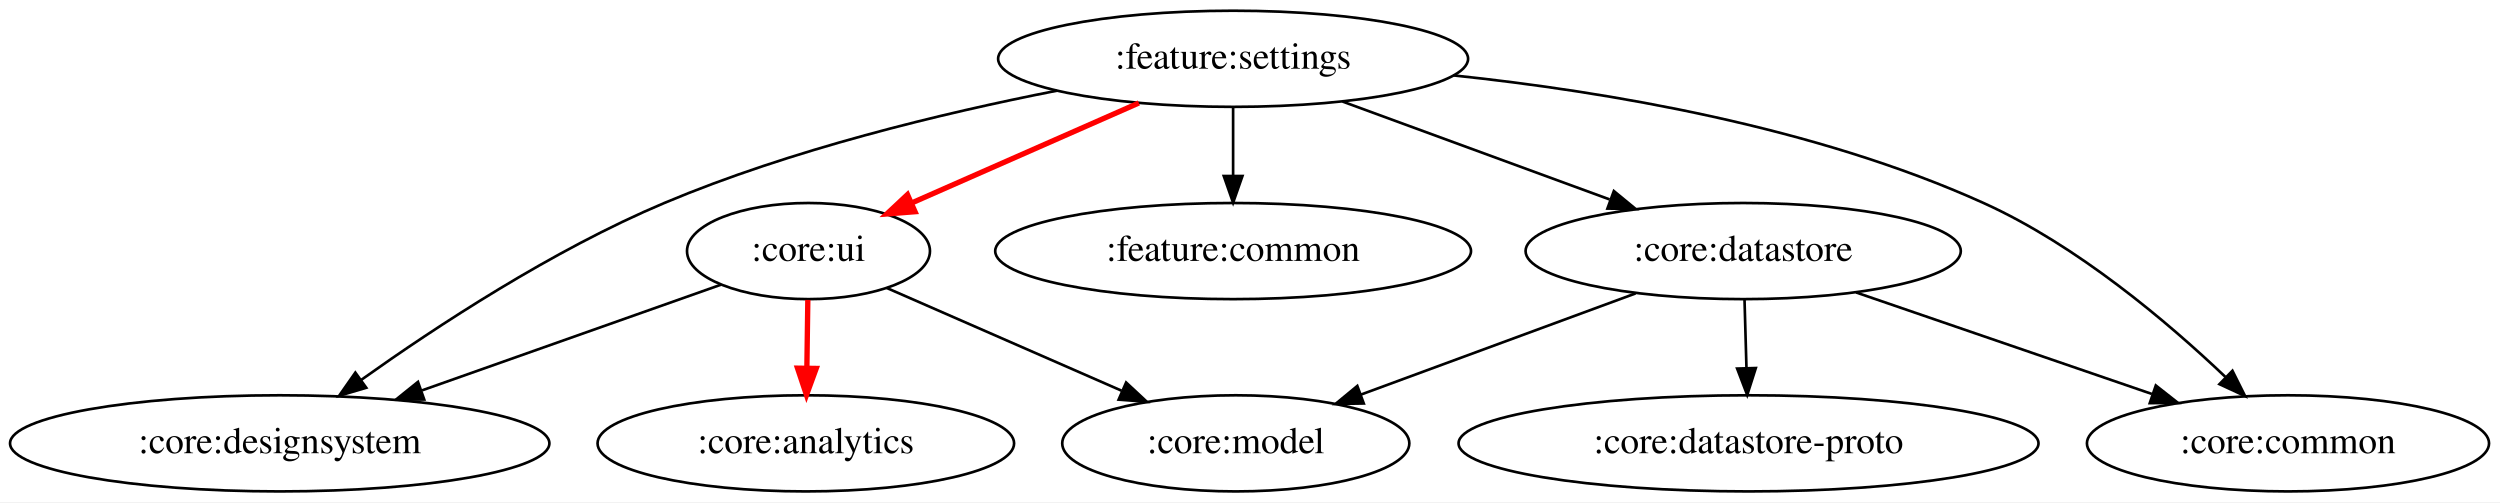
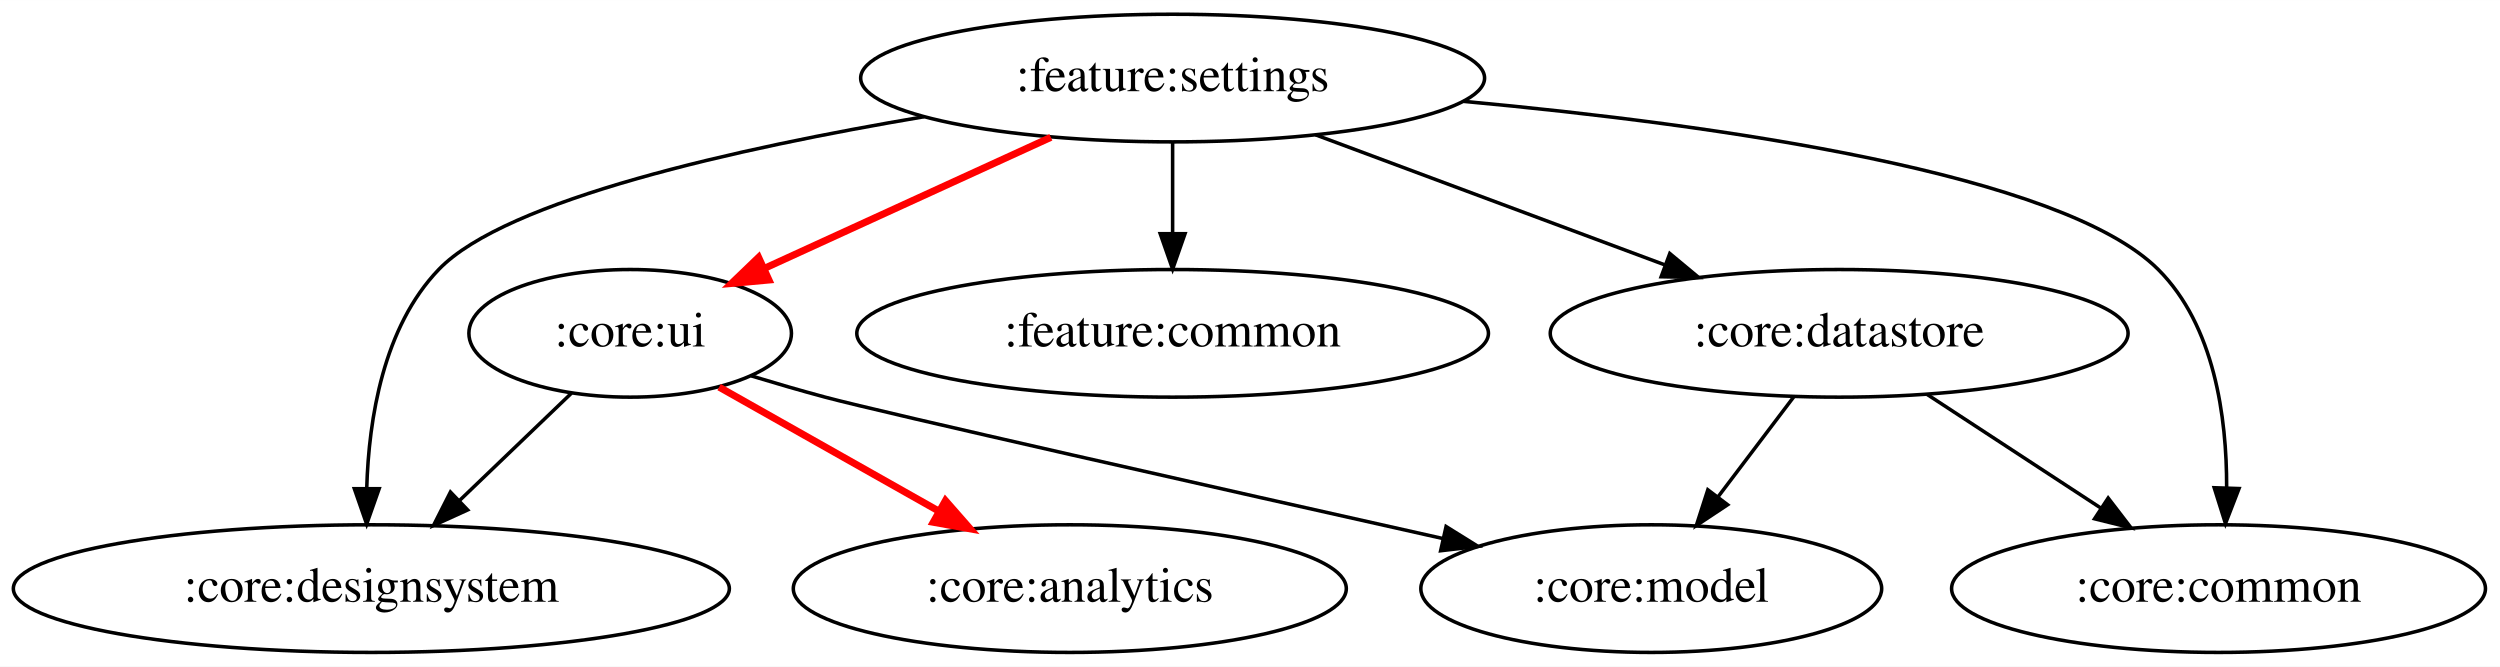
- <svg xmlns="http://www.w3.org/2000/svg" width="1248" height="188pt" viewBox="0 0 936.13 188">
+ <svg xmlns="http://www.w3.org/2000/svg" width="940" height="188pt" viewBox="0 0 705.13 188">
  <g class="graph">
-     <path fill="#fff" stroke="transparent" d="M0 188V0h936.13v188z" />
+     <path fill="#fff" stroke="transparent" d="M0 188V0h705.13v188z" />
    <g class="node" transform="translate(4 184)">
-       <ellipse cx="457.74" cy="-162" fill="none" stroke="#000" rx="87.99" ry="18" />
-       <text x="457.74" y="-158.3" font-family="Times,serif" font-size="14" text-anchor="middle">:feature:settings</text>
+       <ellipse cx="326.74" cy="-162" fill="none" stroke="#000" rx="87.99" ry="18" />
+       <text x="326.74" y="-158.3" font-family="Times,serif" font-size="14" text-anchor="middle">:feature:settings</text>
    </g>
    <g class="node" transform="translate(4 184)">
-       <ellipse cx="298.74" cy="-90" fill="none" stroke="#000" rx="45.49" ry="18" />
-       <text x="298.74" y="-86.3" font-family="Times,serif" font-size="14" text-anchor="middle">:core:ui</text>
+       <ellipse cx="173.74" cy="-90" fill="none" stroke="#000" rx="45.49" ry="18" />
+       <text x="173.74" y="-86.3" font-family="Times,serif" font-size="14" text-anchor="middle">:core:ui</text>
    </g>
    <g stroke="red" stroke-width="2" class="edge">
-       <path fill="none" d="M426.45 38.54c-25.26 11.12-59.25 26.08-85.21 37.51" />
-       <path fill="red" d="m342.63 79.26-10.56.83 7.74-7.24z" />
+       <path fill="none" d="M296.4 38.71c-24.06 11.01-56.21 25.72-80.98 37.05" />
+       <path fill="red" d="m216.87 78.95-10.55.97 7.64-7.34z" />
    </g>
    <g class="node" transform="translate(4 184)">
      <ellipse cx="100.74" cy="-18" fill="none" stroke="#000" rx="100.98" ry="18" />
      <text x="100.74" y="-14.3" font-family="Times,serif" font-size="14" text-anchor="middle">:core:designsystem</text>
    </g>
    <g stroke="#000" class="edge">
-       <path fill="none" d="M395.74 33.94c-42.95 8.44-99.59 22.09-147 42.06-41.73 17.58-85.38 46.23-113.53 66.27" />
-       <path d="m137.15 145.18-10.16 3 6.07-8.68z" />
+       <path fill="none" d="M260.66 32.9c-52.36 8.83-118 23.4-136.92 43.1-15.61 16.25-19.72 42.01-20.3 61.64" />
+       <path d="m106.94 137.83-3.52 9.99-3.48-10z" />
    </g>
    <g class="node" transform="translate(4 184)">
-       <ellipse cx="457.74" cy="-90" fill="none" stroke="#000" rx="89.08" ry="18" />
-       <text x="457.74" y="-86.3" font-family="Times,serif" font-size="14" text-anchor="middle">:feature:common</text>
+       <ellipse cx="326.74" cy="-90" fill="none" stroke="#000" rx="89.08" ry="18" />
+       <text x="326.74" y="-86.3" font-family="Times,serif" font-size="14" text-anchor="middle">:feature:common</text>
    </g>
    <g stroke="#000" class="edge">
-       <path fill="none" d="M461.74 40.3v25.59" />
-       <path d="m465.24 65.9-3.5 10-3.5-10z" />
+       <path fill="none" d="M330.74 40.3v25.59" />
+       <path d="m334.24 65.9-3.5 10-3.5-10z" />
    </g>
    <g class="node" transform="translate(4 184)">
-       <ellipse cx="852.74" cy="-18" fill="none" stroke="#000" rx="75.29" ry="18" />
-       <text x="852.74" y="-14.3" font-family="Times,serif" font-size="14" text-anchor="middle">:core:common</text>
+       <ellipse cx="621.74" cy="-18" fill="none" stroke="#000" rx="75.29" ry="18" />
+       <text x="621.74" y="-14.3" font-family="Times,serif" font-size="14" text-anchor="middle">:core:common</text>
    </g>
    <g stroke="#000" class="edge">
-       <path fill="none" d="M544.15 28.21C601.87 34.29 679.64 47.47 742.74 76c35.05 15.85 68.97 44.6 90.57 65.13" />
-       <path d="m835.94 138.81 4.74 9.48-9.61-4.45z" />
+       <path fill="none" d="M412.8 28.57C484.65 35.2 581.68 48.95 608.74 76c15.86 15.86 19.33 41.66 19.29 61.41" />
+       <path d="m631.52 137.78-3.82 9.88-3.18-10.11z" />
    </g>
    <g class="node" transform="translate(4 184)">
-       <ellipse cx="648.74" cy="-90" fill="none" stroke="#000" rx="81.49" ry="18" />
-       <text x="648.74" y="-86.3" font-family="Times,serif" font-size="14" text-anchor="middle">:core:datastore</text>
+       <ellipse cx="514.74" cy="-90" fill="none" stroke="#000" rx="81.49" ry="18" />
+       <text x="514.74" y="-86.3" font-family="Times,serif" font-size="14" text-anchor="middle">:core:datastore</text>
    </g>
    <g stroke="#000" class="edge">
-       <path fill="none" d="M502.72 38.02c29.27 10.73 68.83 25.22 99.98 36.64" />
-       <path d="m604.31 71.52 8.18 6.73-10.59-.16z" />
+       <path fill="none" d="M371.07 38.02c28.82 10.73 67.76 25.22 98.41 36.64" />
+       <path d="m470.97 71.48 8.15 6.77-10.59-.21z" />
    </g>
    <g stroke="#000" class="edge">
-       <path fill="none" d="M270.05 106.56c-30.43 10.75-76.31 26.97-112.02 39.6" />
-       <path d="m158.85 149.58-10.6.04 8.26-6.64z" />
+       <path fill="none" d="M161.18 110.88c-9.35 8.96-21.2 20.33-31.63 30.33" />
+       <path d="m131.9 143.81-9.64 4.39 4.79-9.44z" />
    </g>
    <g class="node" transform="translate(4 184)">
      <ellipse cx="297.74" cy="-18" fill="none" stroke="#000" rx="77.99" ry="18" />
      <text x="297.74" y="-14.3" font-family="Times,serif" font-size="14" text-anchor="middle">:core:analytics</text>
    </g>
    <g stroke="red" stroke-width="2" class="edge">
-       <path fill="none" d="M302.49 112.3c-.11 7.72-.24 16.99-.36 25.59" />
-       <path fill="red" d="m305.63 137.95-3.64 9.95-3.36-10.05z" />
+       <path fill="none" d="M202.83 109.17c17.8 10.04 41.98 23.69 61.97 34.98" />
+       <path fill="red" d="m266.67 141.18 6.99 7.97-10.43-1.87z" />
    </g>
    <g class="node" transform="translate(4 184)">
-       <ellipse cx="458.74" cy="-18" fill="none" stroke="#000" rx="64.99" ry="18" />
-       <text x="458.74" y="-14.3" font-family="Times,serif" font-size="14" text-anchor="middle">:core:model</text>
+       <ellipse cx="461.74" cy="-18" fill="none" stroke="#000" rx="64.99" ry="18" />
+       <text x="461.74" y="-14.3" font-family="Times,serif" font-size="14" text-anchor="middle">:core:model</text>
    </g>
    <g stroke="#000" class="edge">
-       <path fill="none" d="M332.09 107.84c24.61 10.77 60.09 26.29 87.87 38.44" />
-       <path d="m421.68 143.21 7.75 7.22-10.56-.8z" />
+       <path fill="none" d="M211.95 106.02c6.86 2.08 14.03 4.17 20.79 5.98 16.74 4.48 110.86 25.69 174.23 39.88" />
+       <path d="m407.87 148.49 9 5.6-10.53 1.23z" />
    </g>
    <g stroke="#000" class="edge">
-       <path fill="none" d="M695.01 109.5c32.18 11.05 76.62 26.3 110.77 38.01" />
-       <path d="m807.25 144.32 8.32 6.55-10.59.07z" />
+       <path fill="none" d="M543.56 111.24c14.58 9.54 33.21 21.72 49.04 32.08" />
+       <path d="m594.61 140.45 6.45 8.4-10.29-2.54z" />
    </g>
    <g stroke="#000" class="edge">
-       <path fill="none" d="M612.45 109.85c-30.11 11.09-71.34 26.28-102.91 37.91" />
-       <path d="m510.67 151.07-10.6.18 8.18-6.75z" />
-     </g>
-     <g class="node" transform="translate(4 184)">
-       <ellipse cx="650.74" cy="-18" fill="none" stroke="#000" rx="108.58" ry="18" />
-       <text x="650.74" y="-14.3" font-family="Times,serif" font-size="14" text-anchor="middle">:core:datastore-proto</text>
-     </g>
-     <g stroke="#000" class="edge">
-       <path fill="none" d="M653.24 112.3c.22 7.72.48 16.99.73 25.59" />
-       <path d="m657.47 137.8-3.22 10.1-3.78-9.9z" />
+       <path fill="none" d="M505.91 111.95c-6.38 8.42-14.21 18.77-21.27 28.08" />
+       <path d="m487.28 142.35-8.83 5.86 3.25-10.08z" />
    </g>
  </g>
</svg>
